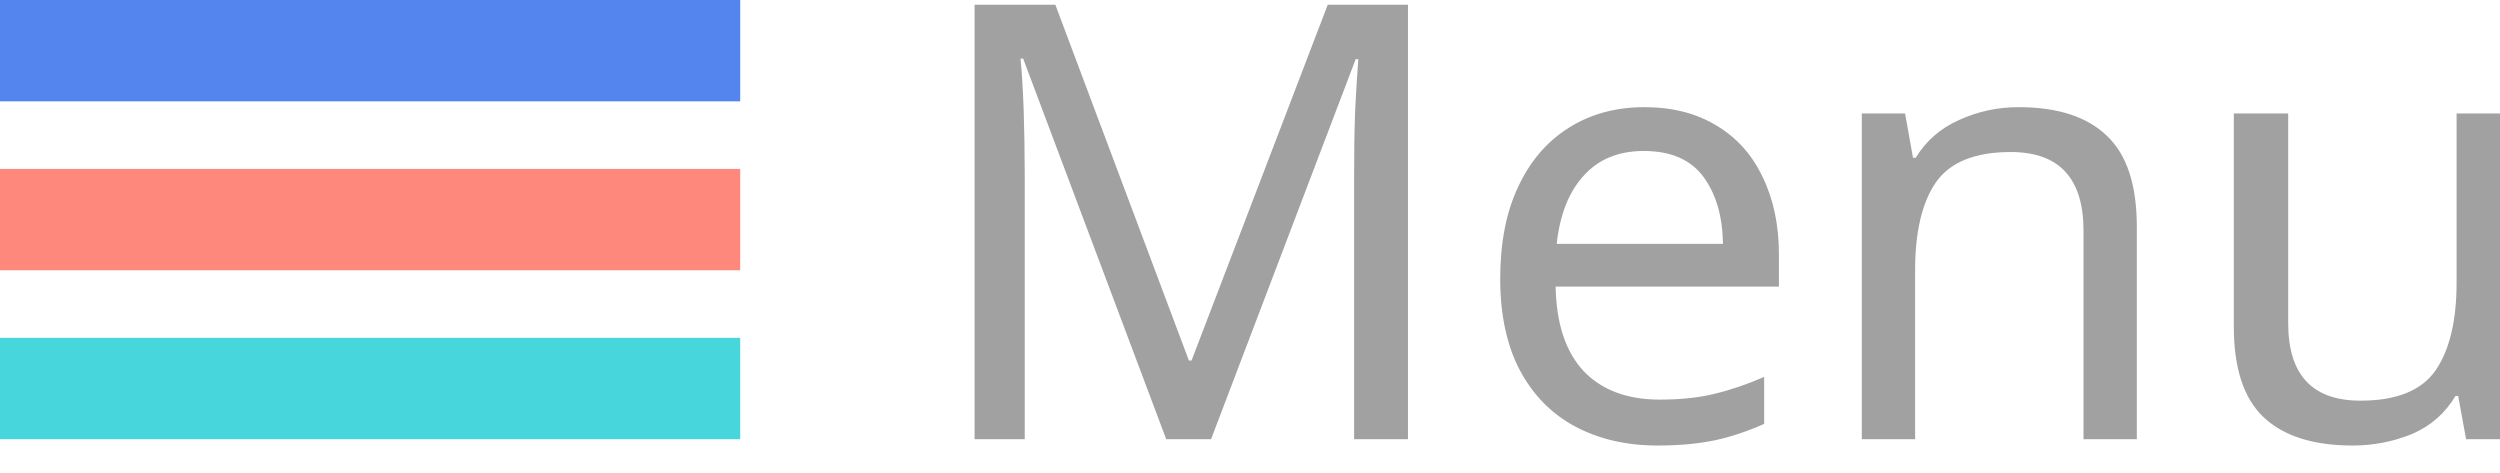
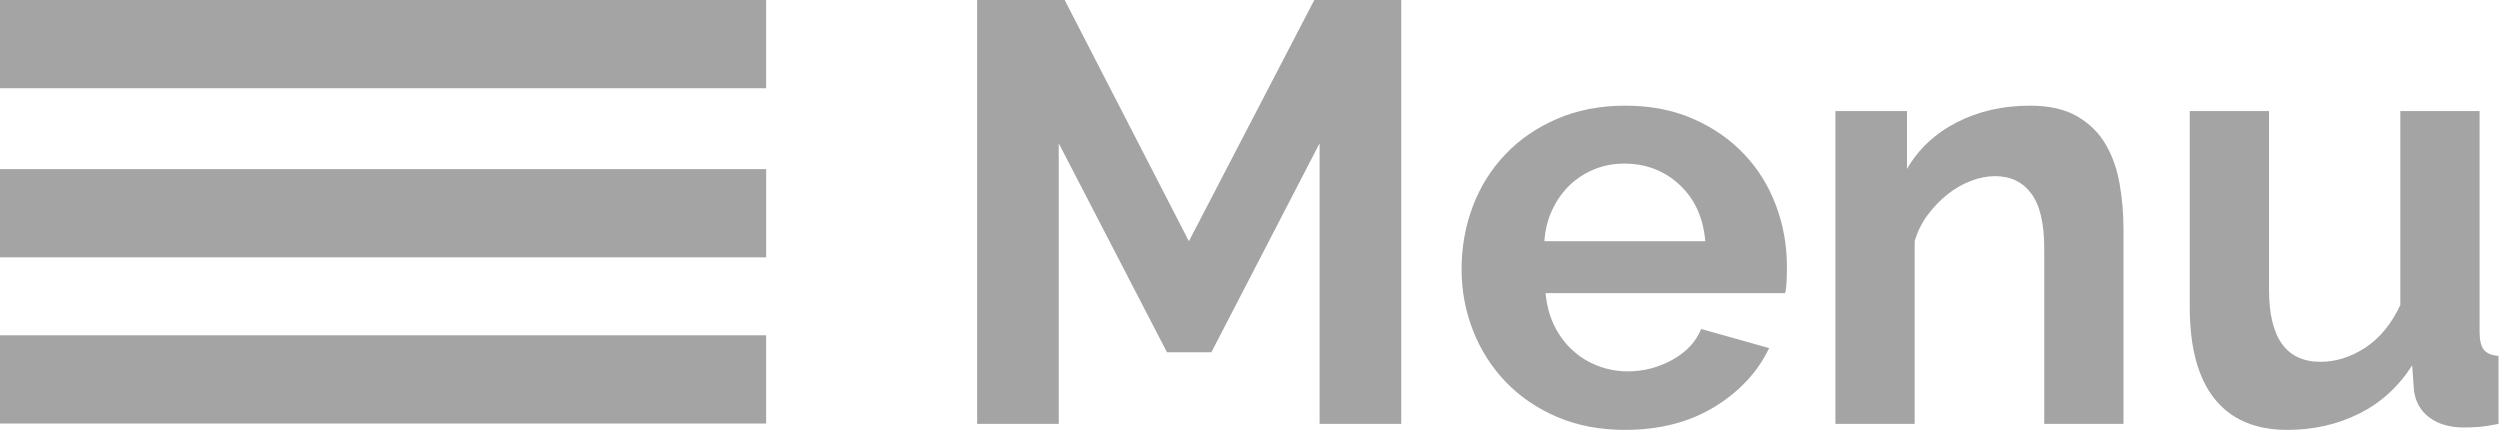
- <svg xmlns="http://www.w3.org/2000/svg" width="74px" height="14px" viewBox="0 0 74 14" version="1.1">
+ <svg xmlns="http://www.w3.org/2000/svg" width="68px" height="12px" viewBox="0 0 68 12" version="1.1">
  <defs />
  <g id="Page-1" stroke="none" stroke-width="1" fill="none" fill-rule="evenodd">
-     <g id="Group-3" transform="translate(0, -4)">
-       <text id="Menu" font-family="Raleway" font-size="18" font-weight="420" fill="#A1A1A1">
-         <tspan x="27.096" y="17">Menu</tspan>
-       </text>
-       <g id="Group-2" transform="translate(0, 3.5)">
-         <path d="M0,5.5 L9.73,5.5 L21.91,5.5 L21.91,8.5 L0,8.5 L0,5.5 Z" id="Rectangle-2" fill="#FF887C" />
-         <rect id="Rectangle-2" fill="#46D6DB" x="0" y="10.5" width="21.91" height="3" />
-         <rect id="Rectangle-2" fill="#5484ED" x="0" y="0.5" width="21.91" height="3" />
+     <g id="Group-3" fill="#A4A4A4">
+       <path d="M35.893,11.53 L35.893,3.898 L32.949,9.582 L31.742,9.582 L28.798,3.898 L28.798,11.53 L26.578,11.53 L26.578,0 L28.959,0 L32.338,6.561 L35.749,0 L38.114,0 L38.114,11.53 L35.893,11.53 Z M44.196,11.693 C43.52,11.693 42.908,11.576 42.361,11.344 C41.814,11.111 41.348,10.794 40.962,10.394 C40.575,9.993 40.278,9.527 40.069,8.997 C39.859,8.466 39.755,7.909 39.755,7.324 C39.755,6.718 39.857,6.147 40.061,5.611 C40.264,5.075 40.559,4.604 40.946,4.198 C41.332,3.792 41.801,3.47 42.353,3.232 C42.906,2.994 43.525,2.874 44.212,2.874 C44.898,2.874 45.512,2.994 46.054,3.232 C46.596,3.47 47.057,3.789 47.438,4.19 C47.818,4.591 48.108,5.056 48.306,5.587 C48.505,6.117 48.604,6.669 48.604,7.243 C48.604,7.384 48.601,7.519 48.596,7.649 C48.591,7.779 48.577,7.887 48.556,7.974 L42.04,7.974 C42.072,8.309 42.152,8.607 42.281,8.867 C42.41,9.127 42.576,9.349 42.78,9.533 C42.984,9.717 43.214,9.858 43.472,9.955 C43.729,10.053 43.997,10.101 44.276,10.101 C44.705,10.101 45.11,9.996 45.491,9.785 C45.872,9.573 46.132,9.295 46.271,8.948 L48.121,9.468 C47.81,10.118 47.314,10.651 46.633,11.068 C45.952,11.484 45.139,11.693 44.196,11.693 L44.196,11.693 Z M46.384,6.561 C46.33,5.922 46.097,5.411 45.684,5.026 C45.271,4.642 44.769,4.45 44.179,4.45 C43.89,4.45 43.619,4.501 43.367,4.604 C43.115,4.707 42.892,4.85 42.699,5.034 C42.506,5.218 42.348,5.44 42.225,5.7 C42.101,5.96 42.029,6.247 42.007,6.561 L46.384,6.561 Z M57.759,11.53 L55.603,11.53 L55.603,6.756 C55.603,6.074 55.485,5.576 55.249,5.262 C55.013,4.948 54.686,4.791 54.268,4.791 C54.053,4.791 53.833,4.834 53.608,4.921 C53.383,5.007 53.171,5.129 52.972,5.286 C52.774,5.443 52.594,5.63 52.433,5.846 C52.272,6.063 52.154,6.301 52.079,6.561 L52.079,11.53 L49.923,11.53 L49.923,3.021 L51.87,3.021 L51.87,4.596 C52.181,4.055 52.632,3.632 53.222,3.329 C53.812,3.026 54.477,2.874 55.217,2.874 C55.742,2.874 56.171,2.972 56.504,3.167 C56.836,3.362 57.094,3.616 57.276,3.93 C57.459,4.244 57.585,4.601 57.654,5.002 C57.724,5.403 57.759,5.809 57.759,6.22 L57.759,11.53 Z M62.216,11.693 C61.347,11.693 60.687,11.411 60.237,10.848 C59.786,10.285 59.561,9.452 59.561,8.347 L59.561,3.021 L61.717,3.021 L61.717,7.876 C61.717,9.186 62.183,9.841 63.117,9.841 C63.535,9.841 63.94,9.714 64.331,9.46 C64.723,9.205 65.042,8.818 65.289,8.299 L65.289,3.021 L67.445,3.021 L67.445,9.029 C67.445,9.257 67.485,9.419 67.565,9.517 C67.646,9.614 67.777,9.668 67.96,9.679 L67.96,11.53 C67.745,11.574 67.565,11.601 67.421,11.612 C67.276,11.622 67.144,11.628 67.026,11.628 C66.64,11.628 66.327,11.539 66.085,11.36 C65.844,11.181 65.702,10.935 65.659,10.621 L65.611,9.939 C65.235,10.524 64.752,10.962 64.162,11.254 C63.573,11.547 62.924,11.693 62.216,11.693 L62.216,11.693 Z" id="Menu" />
+       <g id="Group-2">
+         <path d="M0,4.6 L9.255,4.6 L20.84,4.6 L20.84,7 L0,7 L0,4.6 Z" id="Rectangle-2" />
+         <rect id="Rectangle-2" x="0" y="9.12" width="20.839" height="2.4" />
+         <rect id="Rectangle-2" x="0" y="0" width="20.839" height="2.4" />
      </g>
    </g>
  </g>
</svg>
